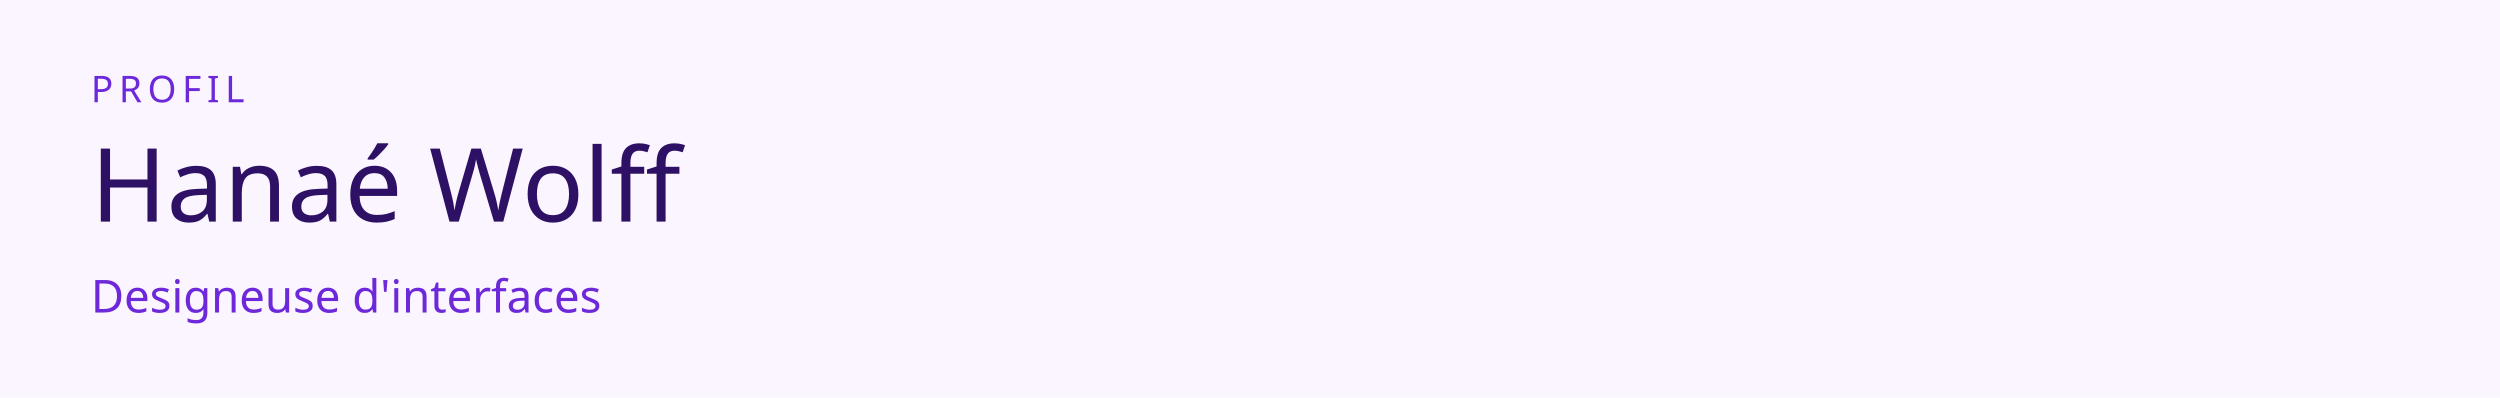
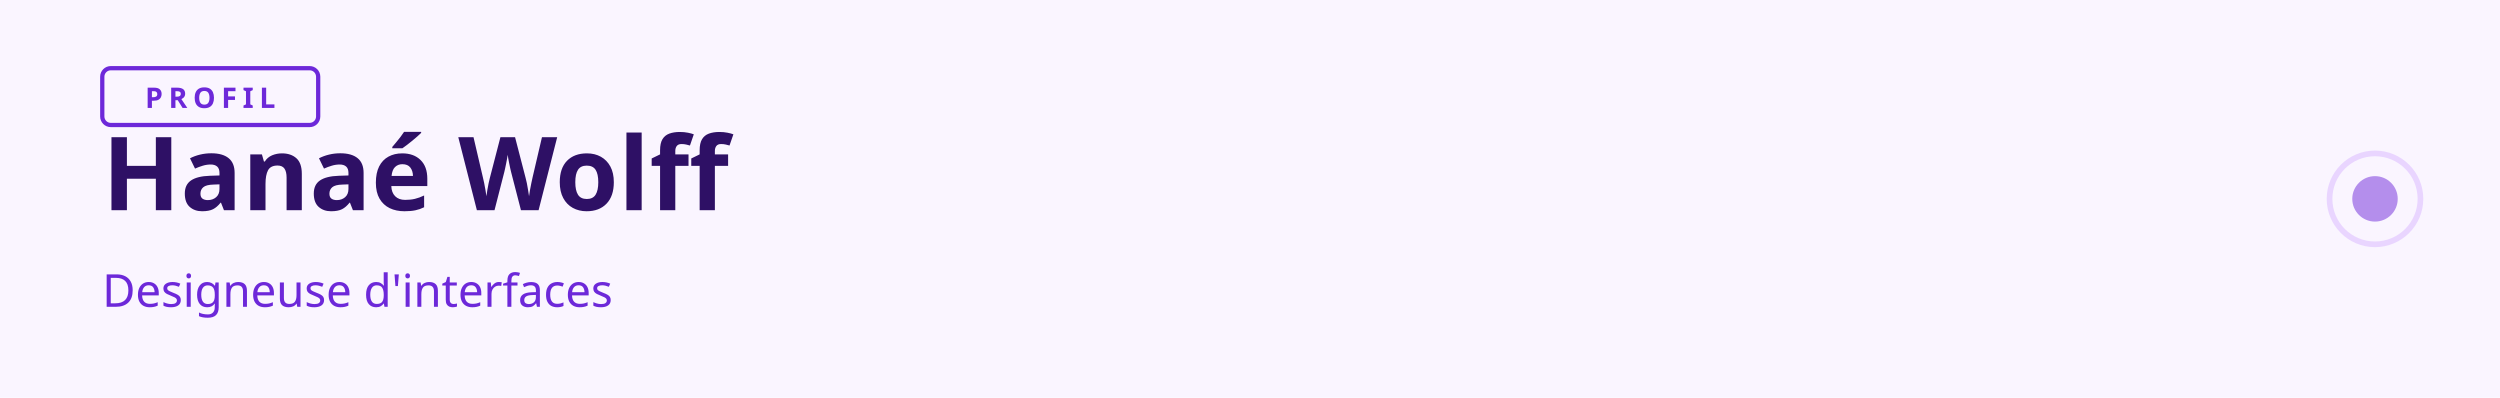
<svg xmlns="http://www.w3.org/2000/svg" width="880" height="140" viewBox="0 0 880 140" role="img">
  <rect width="880" height="140" fill="#faf5ff" />
-   <text x="32" y="36" fill="#6d28d9" font-family="ui-sans-serif, system-ui, sans-serif" font-size="13" letter-spacing="2">PROFIL</text>
-   <text x="32" y="78" fill="#2e1065" font-family="ui-sans-serif, system-ui, sans-serif" font-size="36">Hanaé Wolff</text>
-   <text x="32" y="110" fill="#6d28d9" font-family="ui-sans-serif, system-ui, sans-serif" font-size="16">Designeuse d'interfaces</text>
+   <rect x="36" y="24" width="76" height="20" rx="3" fill="none" stroke="#6d28d9" stroke-width="1.5" />
+   <text x="74" y="38" text-anchor="middle" fill="#6d28d9" font-family="ui-sans-serif, system-ui, sans-serif" font-size="10" font-weight="bold" letter-spacing="2">PROFIL</text>
+   <text x="36" y="74" fill="#2e1065" font-family="ui-sans-serif, system-ui, sans-serif" font-size="36" font-weight="bold">Hanaé Wolff</text>
+   <text x="36" y="108" fill="#6d28d9" font-family="ui-sans-serif, system-ui, sans-serif" font-size="16">Designeuse d'interfaces</text>
+   <circle cx="836" cy="70" r="16" fill="none" stroke="#e9d5ff" stroke-width="2" />
+   <circle cx="836" cy="70" r="8" fill="#6d28d9" opacity="0.5" />
</svg>
